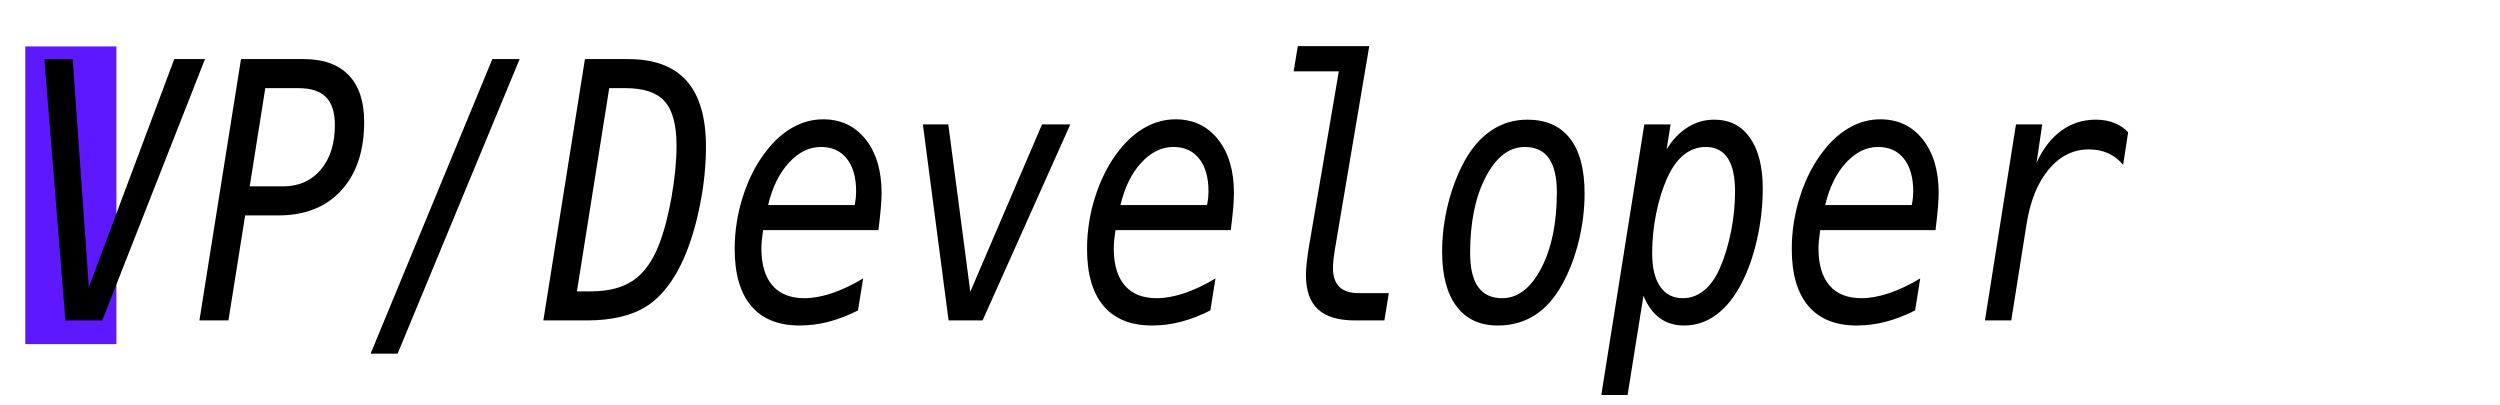
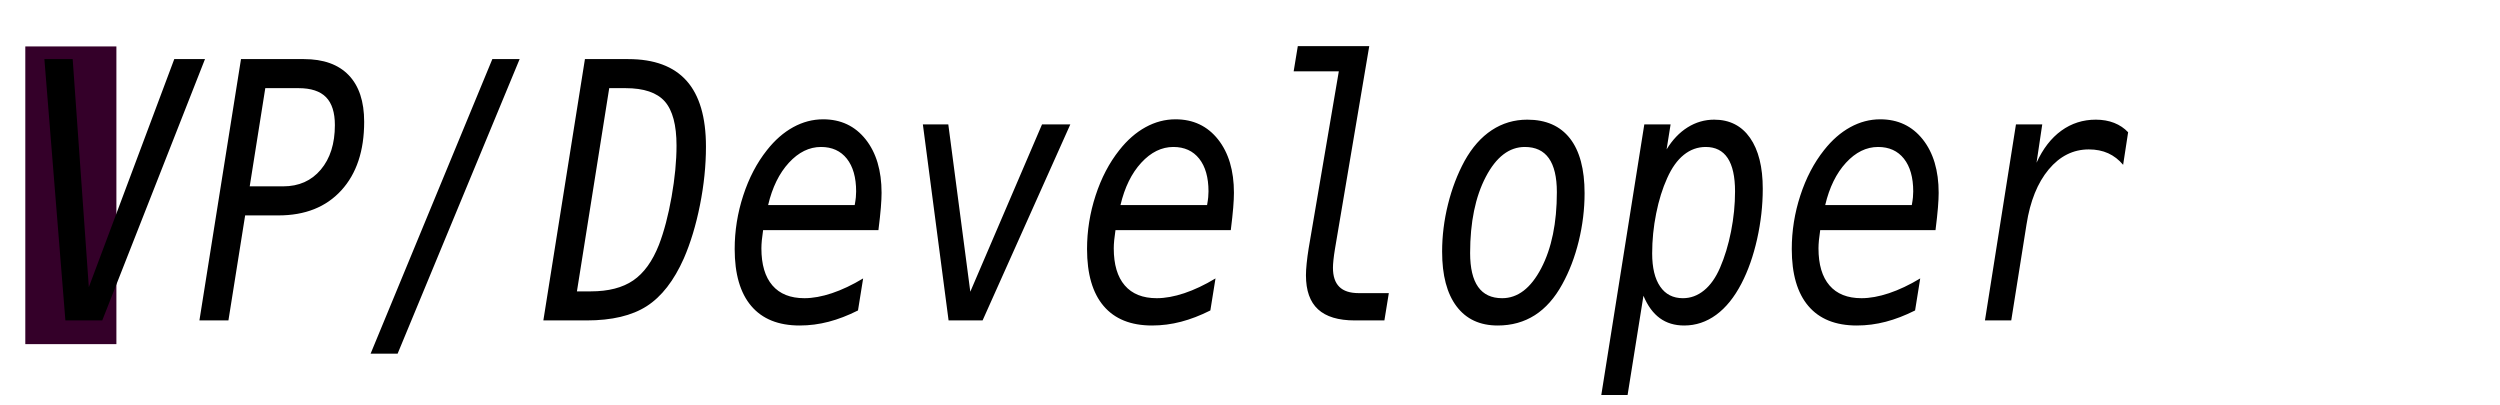
<svg xmlns="http://www.w3.org/2000/svg" version="1.1" id="Capa_1" x="0px" y="0px" width="494px" height="80px" viewBox="0 0 494 80" enable-background="new 0 0 494 80" xml:space="preserve">
  <defs id="defs31" />
  <rect x="35" y="14" fill="none" width="585" height="71" id="rect2" />
-   <rect x="5" y="9.175" fill="#FE4918" width="18" height="58.825" id="rect26" style="fill:#5d18fe;fill-opacity:1" />
+   <rect x="5" y="9.175" fill="#340029" width="18" height="58.825" id="rect26" style="fill:#340029;fill-opacity:1" />
  <text xml:space="preserve" style="font-style:normal;font-weight:normal;font-size:40.398px;line-height:1.25;font-family:sans-serif;letter-spacing:0px;word-spacing:0px;fill:#000000;fill-opacity:1;stroke:none;stroke-width:1.01" x="250.432" y="57.206" id="text4545" transform="scale(0.903513,1.106791)">
    <tspan x="250.432" y="57.206" id="tspan4551" style="font-style:italic;font-variant:normal;font-weight:normal;font-stretch:normal;font-size:64px;line-height:0.25;font-family:Consolas;-inkscape-font-specification:'Consolas Italic';text-align:center;letter-spacing:0px;word-spacing:0px;text-anchor:middle;stroke-width:1.01">VP/Developer</tspan>
  </text>
</svg>
